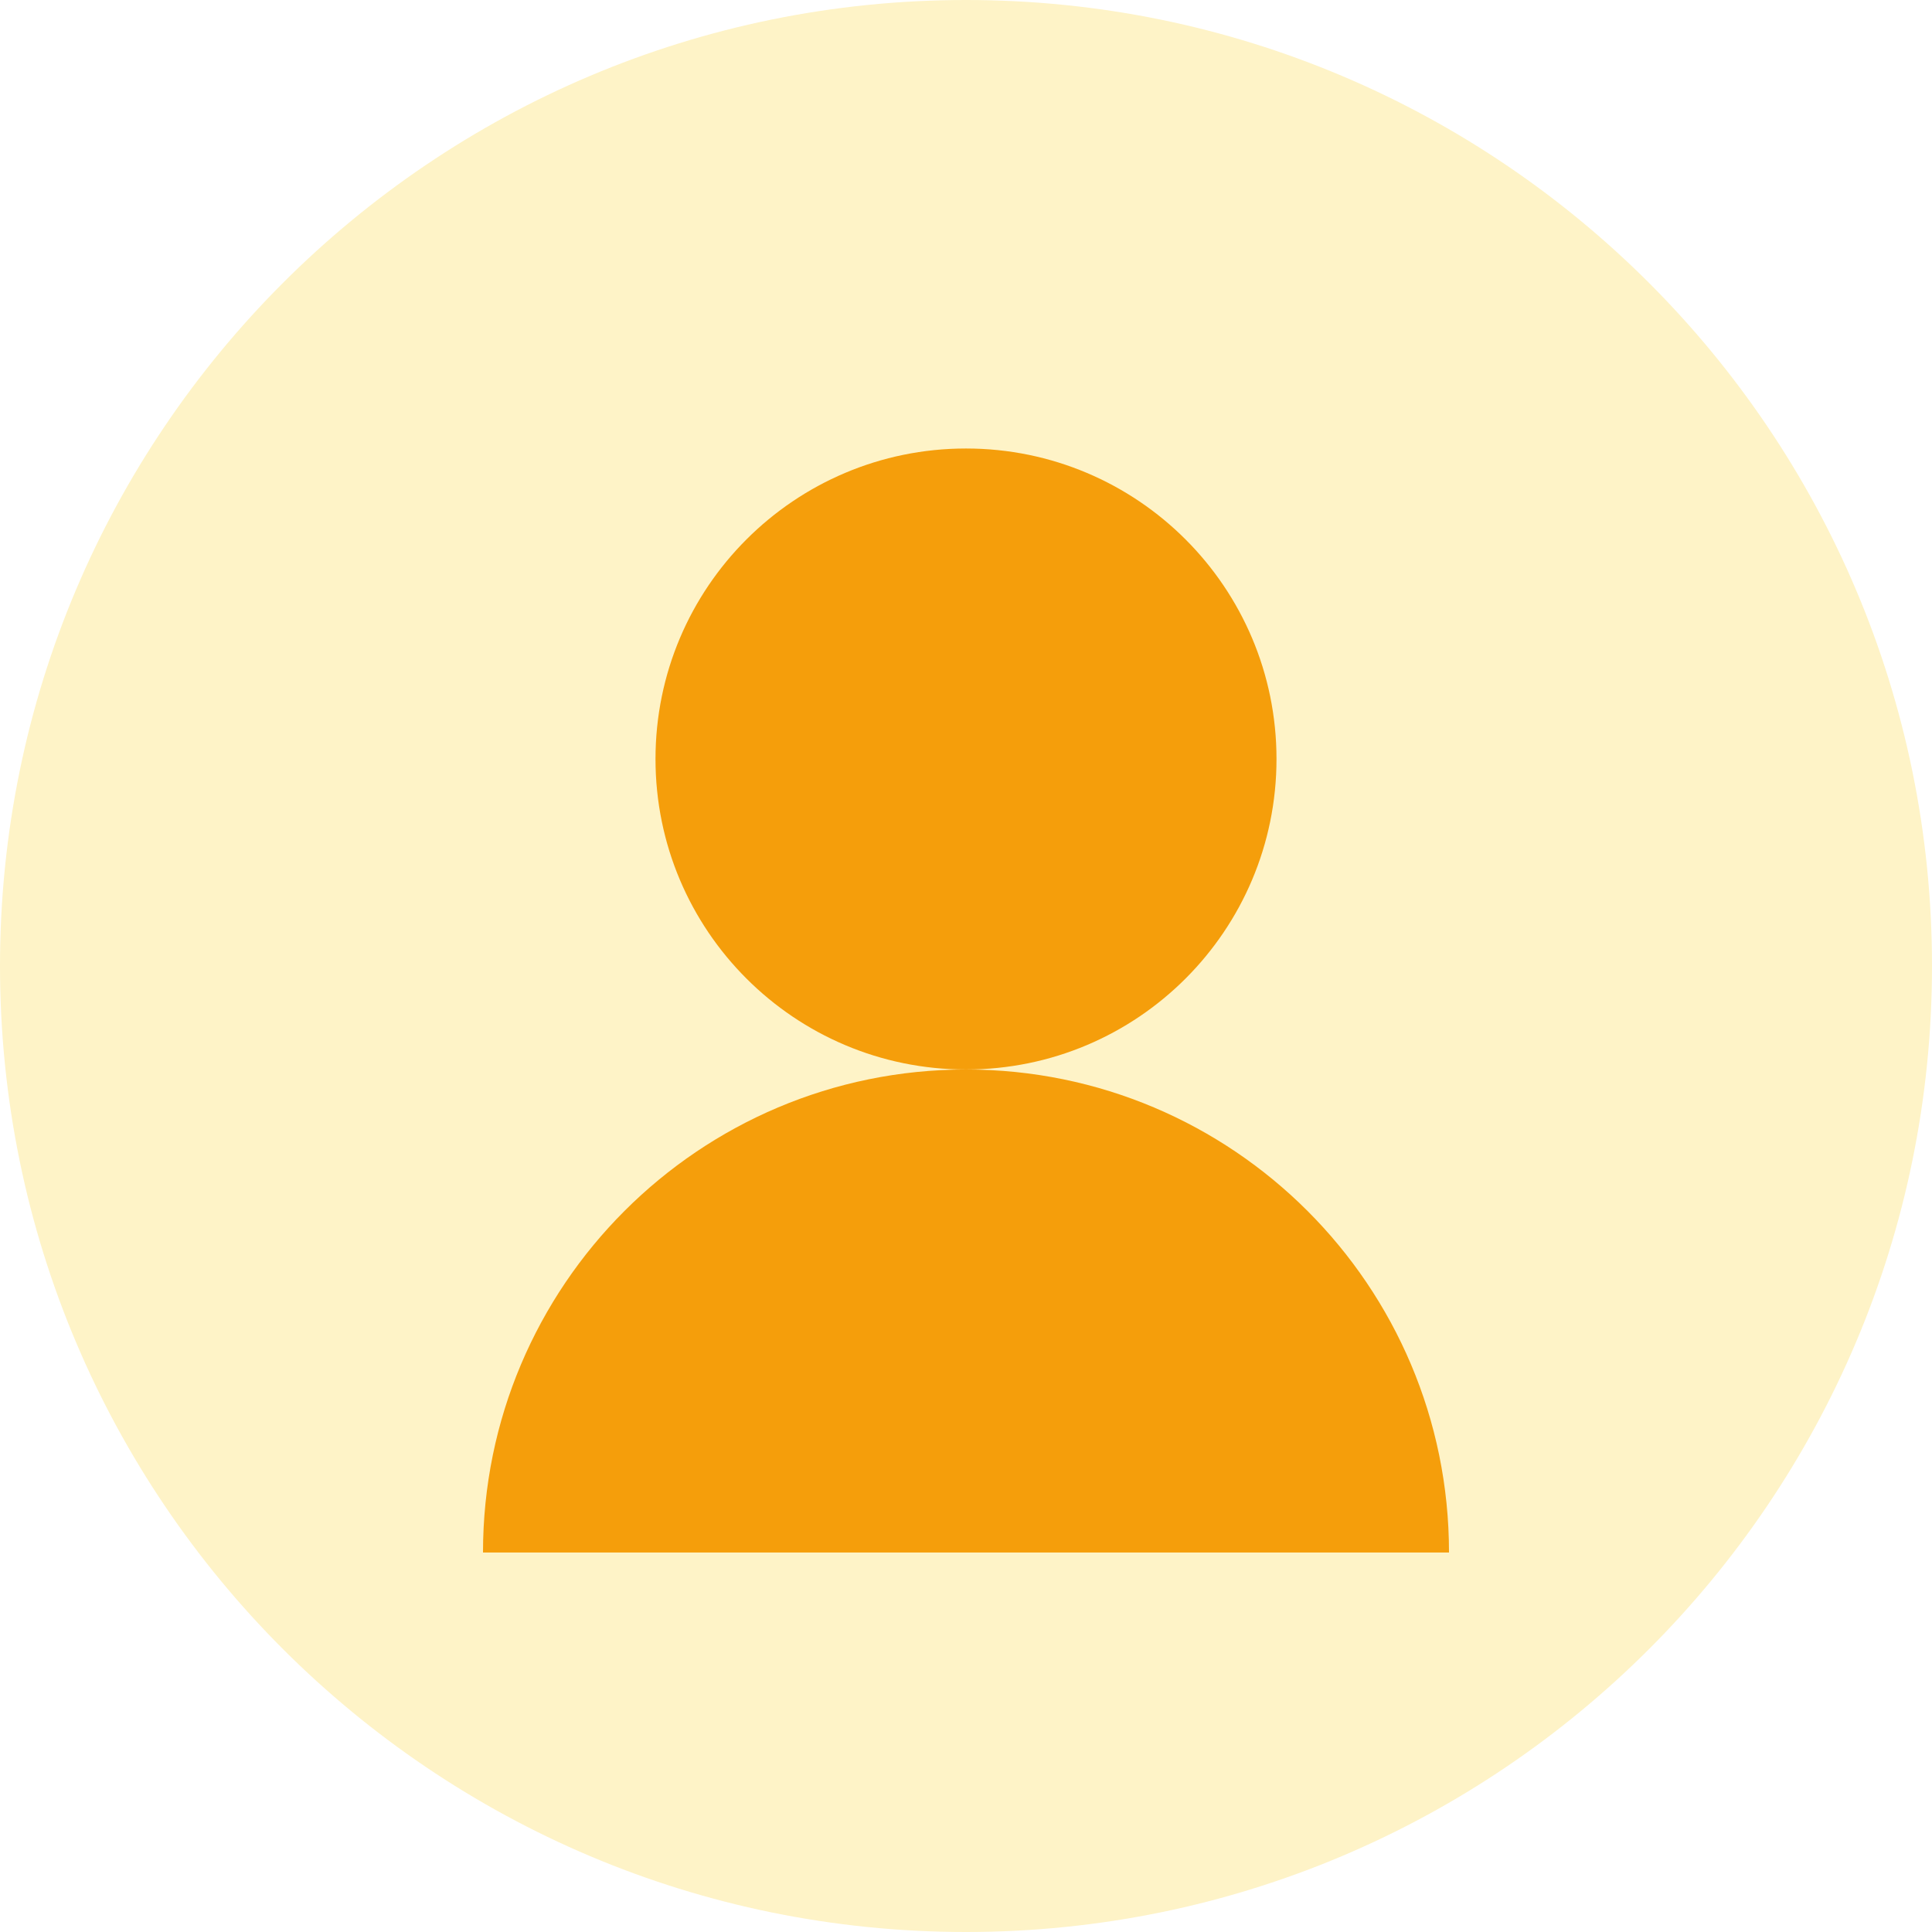
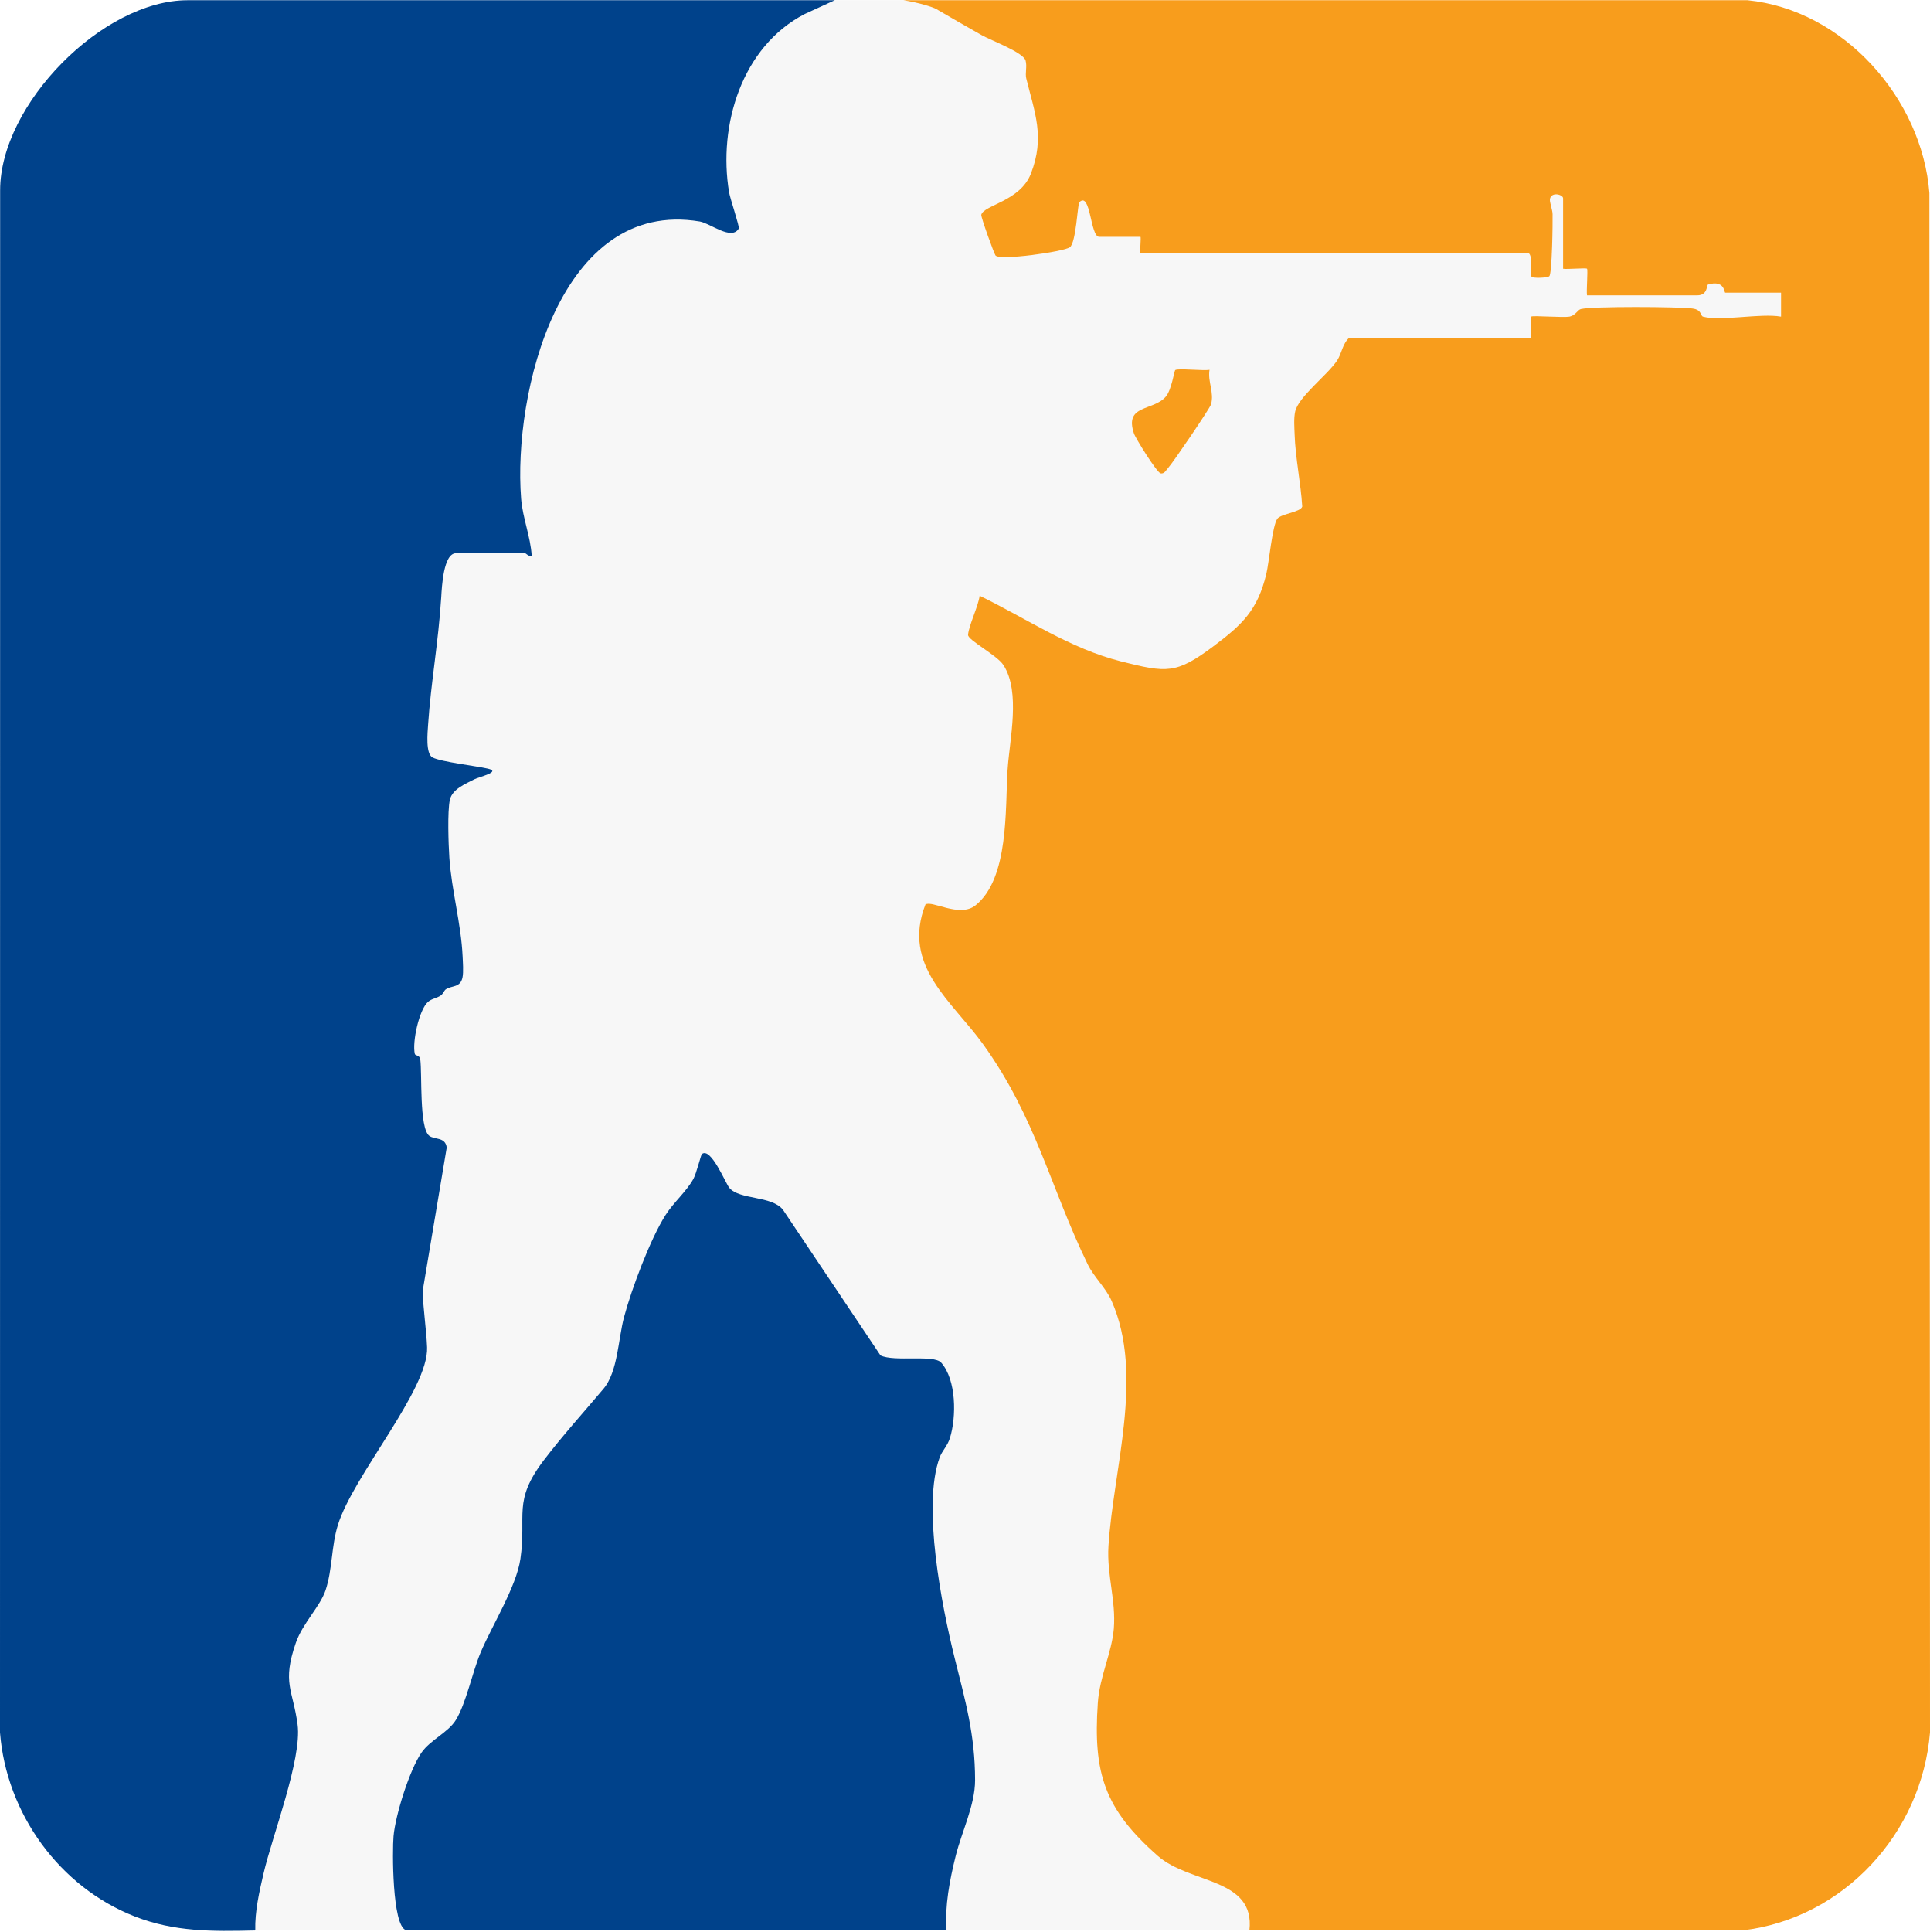
- <svg xmlns="http://www.w3.org/2000/svg" viewBox="0 0 28 28" fill="none">
-   <rect width="28" height="28" rx="14" fill="#FEF3C7" />
-   <circle cx="14" cy="11" r="4.5" fill="#F59E0B" />
-   <path d="M7 22.5c0-3.866 3.134-7 7-7s7 3.134 7 7" fill="#F59E0B" />
+ <svg xmlns="http://www.w3.org/2000/svg" height="2500" viewBox="0 0 726.08 726.65" width="2498">
+   <path d="m649.04 110.08c-.41 0-.21-4.93-6.45-3.07-.61.18-.05 4.07-4.05 4.07h-41.5c-.28-1.7.39-9.62 0-10.01-.37-.37-7.41.27-9 .01v-26.5c0-1.38-4.22-2.58-4.92.13-.3 1.18.91 3.96.97 5.83.08 3-.18 22.43-1.24 23.35-.69.59-6.26.92-6.72.1-.67-1.18.91-8.91-1.59-8.91h-145.5c-.3 0 .3-6 0-6h-15.5c-3.44 0-3.17-17.31-7.5-13.01-.62.62-1.21 15.29-3.57 16.94-2.39 1.67-26.28 5.07-27.95 3.08-.52-.62-5.56-14.53-5.36-15.32.92-3.66 14.6-5.06 18.65-15.42 5.4-13.81 1.39-23.16-1.72-35.82-.5-2.01.37-4.52-.26-6.75-.86-3.1-12.9-7.53-16.46-9.53-5.71-3.21-11.51-6.56-17.17-9.87-1.22-.72-4.19-2.92-12.33-3.31h-25.83v.01l-11.31 5.19c-23.69 12.24-32.64 41.88-28.44 67.06.39 2.33 4 12.99 3.65 13.6-2.7 4.68-10.7-1.95-14.64-2.62-52.68-8.86-70.36 64.75-67.25 104.25.58 7.29 3.56 14.3 3.98 21.51-1.08.38-2.18-.99-2.49-.99h-26c-4.73 0-5.32 12.74-5.54 16.45-1.04 16.83-3.9 32.3-4.95 48.06-.2 3.01-.99 10.91 1.68 12.3 3.25 1.68 16.09 3.13 20.81 4.2 5.22 1.19-3.28 3.08-5.02 3.98-3.35 1.73-8.37 3.71-9.27 7.72-.97 4.38-.53 16.78-.2 21.78.78 11.96 4.44 25.01 4.98 37.01.1 2.31.39 5.87-.02 7.97-.78 4.02-3.99 3.02-6.26 4.53-.72.49-.95 1.64-1.93 2.33-1.5 1.05-3.43 1.19-4.81 2.41-3.39 3.02-5.99 15.24-4.95 19.57.2.81 1.81.27 2.06 2.12.7 5.35-.43 25.64 3.33 28.65 1.98 1.59 6.11.34 6.61 4.47l-9.06 53.99c.22 6.81 1.4 14.54 1.67 21.11.64 15.87-27.83 48.26-33.57 66.9-2.47 8.02-2.01 16.55-4.59 24.41-2 6.11-8.66 12.48-11.2 19.81-5.28 15.24-1.12 17.54.64 30.81 1.71 12.93-9.55 41.92-12.81 56.01-1.62 6.99-3.28 14.18-3.1 21.37v.04c-.1 0-.2 0-.3.01l56.93-.15s-.02-.01-.03-.01c-5.13-1.86-5.07-29.95-4.59-35.34.71-7.93 6.02-24.94 10.55-31.45 3.28-4.7 9.96-7.52 12.85-12.15 3.89-6.25 6.24-18.09 9.41-25.59 4.29-10.11 13.41-24.65 14.92-35.08 2.4-16.6-3.03-21.6 8.84-37.16 7.05-9.24 15.05-18.06 22.44-26.85 5.39-6.41 5.5-18.72 7.72-26.99 2.82-10.52 9.87-29.37 15.63-38.37 3.05-4.78 7.84-8.81 10.45-13.55 1.17-2.14 2.81-9.01 3.19-9.33 3.36-2.82 8.94 11.03 10.32 12.68 3.87 4.61 16 2.87 20.21 8.29l36.66 54.75c5.16 2.54 20.07-.43 22.85 2.73 5.74 6.54 5.76 20.42 3.27 28.37-.94 3.01-2.92 4.77-3.82 7.19-6.76 18.13.81 56.23 5.58 75.42 4.02 16.17 7.71 28.81 7.71 46.08 0 9.35-5.03 19.37-7.3 28.49-2.3 9.28-4.08 18.59-3.49 28.01h113.99c2.24-19.87-22.35-17.39-34.46-28.04-20.01-17.59-24.38-31.03-22.57-57.5.68-10.05 5.26-18.89 6.02-27.98.87-10.39-2.69-20.35-2.02-31.02 1.8-28.93 13.52-64.17 1.23-92.16-2.26-5.13-6.63-8.91-9.07-13.93-14.03-28.84-19.4-55.02-39.31-82.69-11.63-16.16-30.72-29.52-21.7-52.57 2.42-1.71 12.86 5.11 18.83.33 12.67-10.14 11.14-36.34 12.07-50.93.72-11.41 5.01-29.29-1.56-39.46-2.38-3.69-13.42-9.39-13.3-11.35.2-3.38 3.85-10.76 4.36-14.72 17.63 8.55 34.01 19.89 53.28 24.72 17.14 4.3 20.67 4.77 34.68-5.73 10.87-8.15 16.56-13.52 19.87-27.13 1.05-4.32 2.25-18.21 4.17-20.84 1.33-1.83 8.82-2.45 9.36-4.57-.52-8.69-2.58-18.4-2.86-26.94-.09-2.7-.38-6.23.2-8.78 1.25-5.6 12.15-13.72 15.79-19.22 1.76-2.67 1.97-6.22 4.5-8.49h68.5c.25-1.48-.36-7.66-.01-8.01.52-.52 12.04.48 14.49-.01 2.24-.45 2.91-2.51 4.21-2.83 4.37-1.07 36.44-.89 41.87-.22 3.85.47 2.94 2.78 4.14 3.09 6.86 1.8 21.51-1.39 29.3-.02v-9zm-193.45 42.04c-.48 1.61-14.38 22-16.13 23.88-.77.83-1.42 2.33-2.82 2.04-1.34-.29-9.41-13.12-10.04-15.01-3.71-11.03 7.27-8.32 12.01-13.89 2.15-2.53 3.13-9.62 3.53-9.96.86-.75 10.66.33 12.9-.11-.78 4.45 1.87 8.61.55 13.05z" fill="#f7f7f7" />
+   <path d="m726.08 651.61c-3.12 37.91-32.49 69.99-70.56 74.45l-180.74.02h-4.75c2.24-19.87-22.35-17.39-34.46-28.04-20.01-17.59-24.38-31.03-22.57-57.5.68-10.05 5.26-18.89 6.02-27.98.87-10.39-2.69-20.35-2.02-31.02 1.8-28.93 13.52-64.17 1.23-92.16-2.26-5.13-6.63-8.91-9.07-13.93-14.03-28.84-19.4-55.02-39.31-82.69-11.63-16.16-30.72-29.52-21.7-52.57 2.42-1.71 12.86 5.11 18.83.33 12.67-10.14 11.14-36.34 12.07-50.93.72-11.41 5.01-29.29-1.56-39.46-2.38-3.69-13.42-9.39-13.3-11.35.2-3.38 3.85-10.76 4.36-14.72 17.63 8.55 34.01 19.89 53.28 24.72 17.14 4.3 20.67 4.77 34.68-5.73 10.87-8.15 16.56-13.52 19.87-27.13 1.05-4.32 2.25-18.21 4.17-20.84 1.33-1.83 8.82-2.45 9.36-4.57-.52-8.69-2.58-18.4-2.86-26.94-.09-2.7-.38-6.23.2-8.78 1.25-5.6 12.15-13.72 15.79-19.22 1.76-2.67 1.97-6.22 4.5-8.49h68.5c.25-1.48-.36-7.66-.01-8.01.52-.52 12.04.48 14.49-.01 2.24-.45 2.91-2.51 4.21-2.83 4.37-1.07 36.44-.89 41.87-.22 3.85.47 2.94 2.78 4.14 3.09 6.86 1.8 21.51-1.39 29.3-.02v-9h-21c-.41 0-.21-4.93-6.45-3.07-.61.18-.05 4.07-4.05 4.07h-41.5c-.28-1.7.39-9.62 0-10.01-.37-.37-7.41.27-9 .01v-26.5c0-1.38-4.22-2.58-4.92.13-.3 1.18.91 3.96.97 5.83.08 3-.18 22.43-1.24 23.35-.69.59-6.26.92-6.72.1-.67-1.18.91-8.91-1.59-8.91h-145.5c-.3 0 .3-6 0-6h-15.5c-3.44 0-3.17-17.31-7.5-13.01-.62.62-1.21 15.29-3.57 16.94-2.39 1.67-26.28 5.07-27.95 3.08-.52-.62-5.56-14.53-5.36-15.32.92-3.66 14.6-5.06 18.65-15.42 5.4-13.81 1.39-23.16-1.72-35.82-.5-2.01.37-4.52-.26-6.75-.86-3.1-12.9-7.53-16.46-9.53-5.71-3.21-11.51-6.56-17.17-9.87-1.22-.72-6.62-2.43-12.33-3.31h317.5c36.17 3.6 65.67 36.9 68.48 72.51z" fill="#f89d1c" />
+   <path d="m314.04.08-11.31 5.19c-23.69 12.24-32.64 41.88-28.44 67.06.39 2.33 4 12.99 3.65 13.6-2.7 4.68-10.7-1.95-14.64-2.62-52.68-8.86-70.36 64.75-67.25 104.25.58 7.29 3.56 14.3 3.98 21.51-1.08.38-2.18-.99-2.49-.99h-26c-4.73 0-5.32 12.74-5.54 16.45-1.04 16.83-3.9 32.3-4.95 48.06-.2 3.01-.99 10.91 1.68 12.3 3.25 1.68 16.09 3.13 20.81 4.2 5.22 1.19-3.28 3.08-5.02 3.98-3.35 1.73-8.37 3.71-9.27 7.72-.97 4.38-.53 16.78-.2 21.78.78 11.96 4.44 25.01 4.98 37.01.1 2.31.39 5.87-.02 7.97-.78 4.02-3.99 3.02-6.26 4.53-.72.49-.95 1.64-1.93 2.33-1.5 1.05-3.43 1.19-4.81 2.41-3.39 3.02-5.99 15.24-4.95 19.57.2.81 1.81.27 2.06 2.12.7 5.35-.43 25.64 3.33 28.65 1.98 1.59 6.11.34 6.61 4.47l-9.06 53.99c.22 6.81 1.4 14.54 1.67 21.11.64 15.87-27.83 48.26-33.57 66.9-2.47 8.02-2.01 16.55-4.59 24.41-2 6.11-8.66 12.48-11.2 19.81-5.28 15.24-1.12 17.54.64 30.81 1.71 12.93-9.55 41.92-12.81 56.01-1.62 6.99-3.28 14.18-3.1 21.37v.04c-.1 0-.2 0-.3.01-15.79.37-30.06.56-44.97-5.25-28.41-11.08-48.39-38.78-50.77-69.22l.05-580.03c-.02-32.37 38.6-71.51 70.49-71.51zm45.49 697.99c-2.3 9.28-4.08 18.59-3.49 28.01h-3.89l-199.48-.14s-.02-.01-.03-.01c-5.13-1.86-5.07-29.95-4.59-35.34.71-7.93 6.02-24.94 10.55-31.45 3.28-4.7 9.96-7.52 12.85-12.15 3.89-6.25 6.24-18.09 9.41-25.59 4.29-10.11 13.41-24.65 14.92-35.08 2.4-16.6-3.03-21.6 8.84-37.16 7.05-9.24 15.05-18.06 22.44-26.85 5.39-6.41 5.5-18.72 7.72-26.99 2.82-10.52 9.87-29.37 15.63-38.37 3.05-4.78 7.84-8.81 10.45-13.55 1.17-2.14 2.81-9.01 3.19-9.33 3.36-2.82 8.94 11.03 10.32 12.68 3.87 4.61 16 2.87 20.21 8.29l36.66 54.75c5.16 2.54 20.07-.43 22.85 2.73 5.74 6.54 5.76 20.42 3.27 28.37-.94 3.01-2.92 4.77-3.82 7.19-6.76 18.13.81 56.23 5.58 75.42 4.02 16.17 7.71 28.81 7.71 46.08 0 9.35-5.03 19.37-7.3 28.49z" fill="#00428b" />
+   <path d="m455.04 139.07c-.78 4.45 1.87 8.61.54 13.05-.48 1.61-14.38 22-16.12 23.88-.77.83-1.43 2.33-2.83 2.04s-9.41-13.12-10.04-15.01c-3.7-11.03 7.27-8.32 12.01-13.88 2.15-2.53 3.13-9.62 3.53-9.96.87-.75 10.67.33 12.91-.11z" fill="#f89d1c" />
+   <path d="m350.28 1.08h.14l1.93.06m-38.31-1.07-2.61-.07" fill="none" />
</svg>
